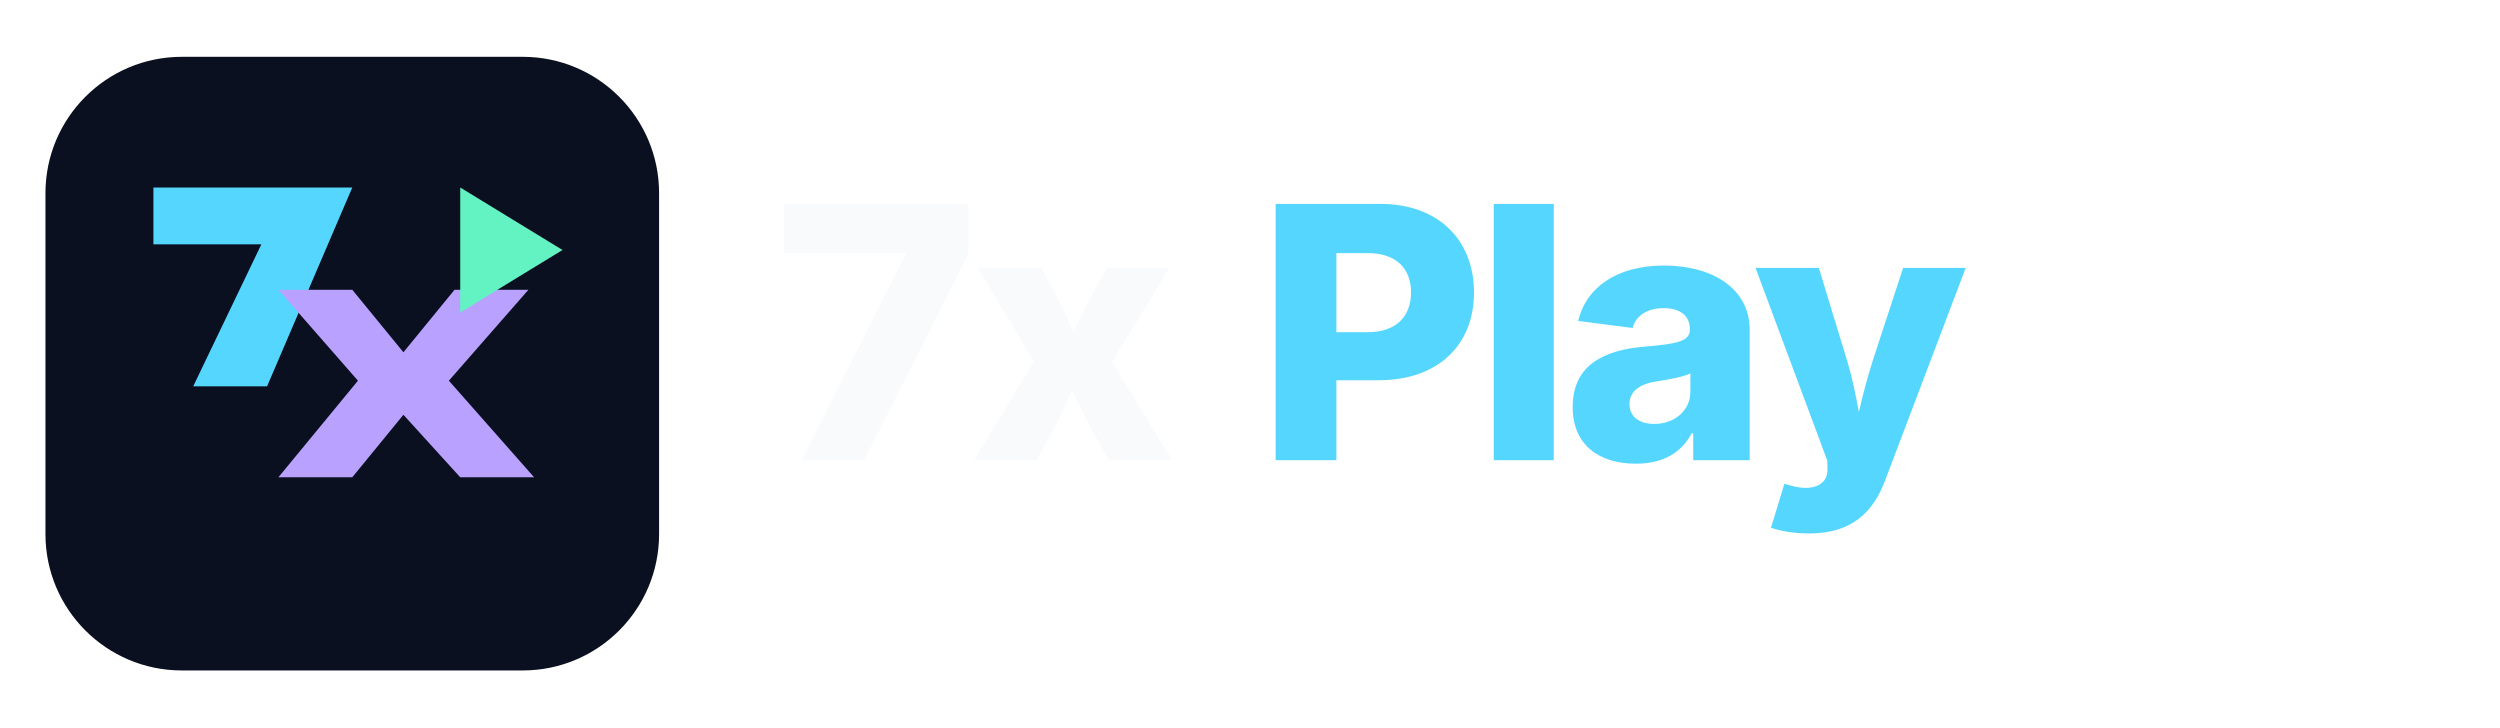
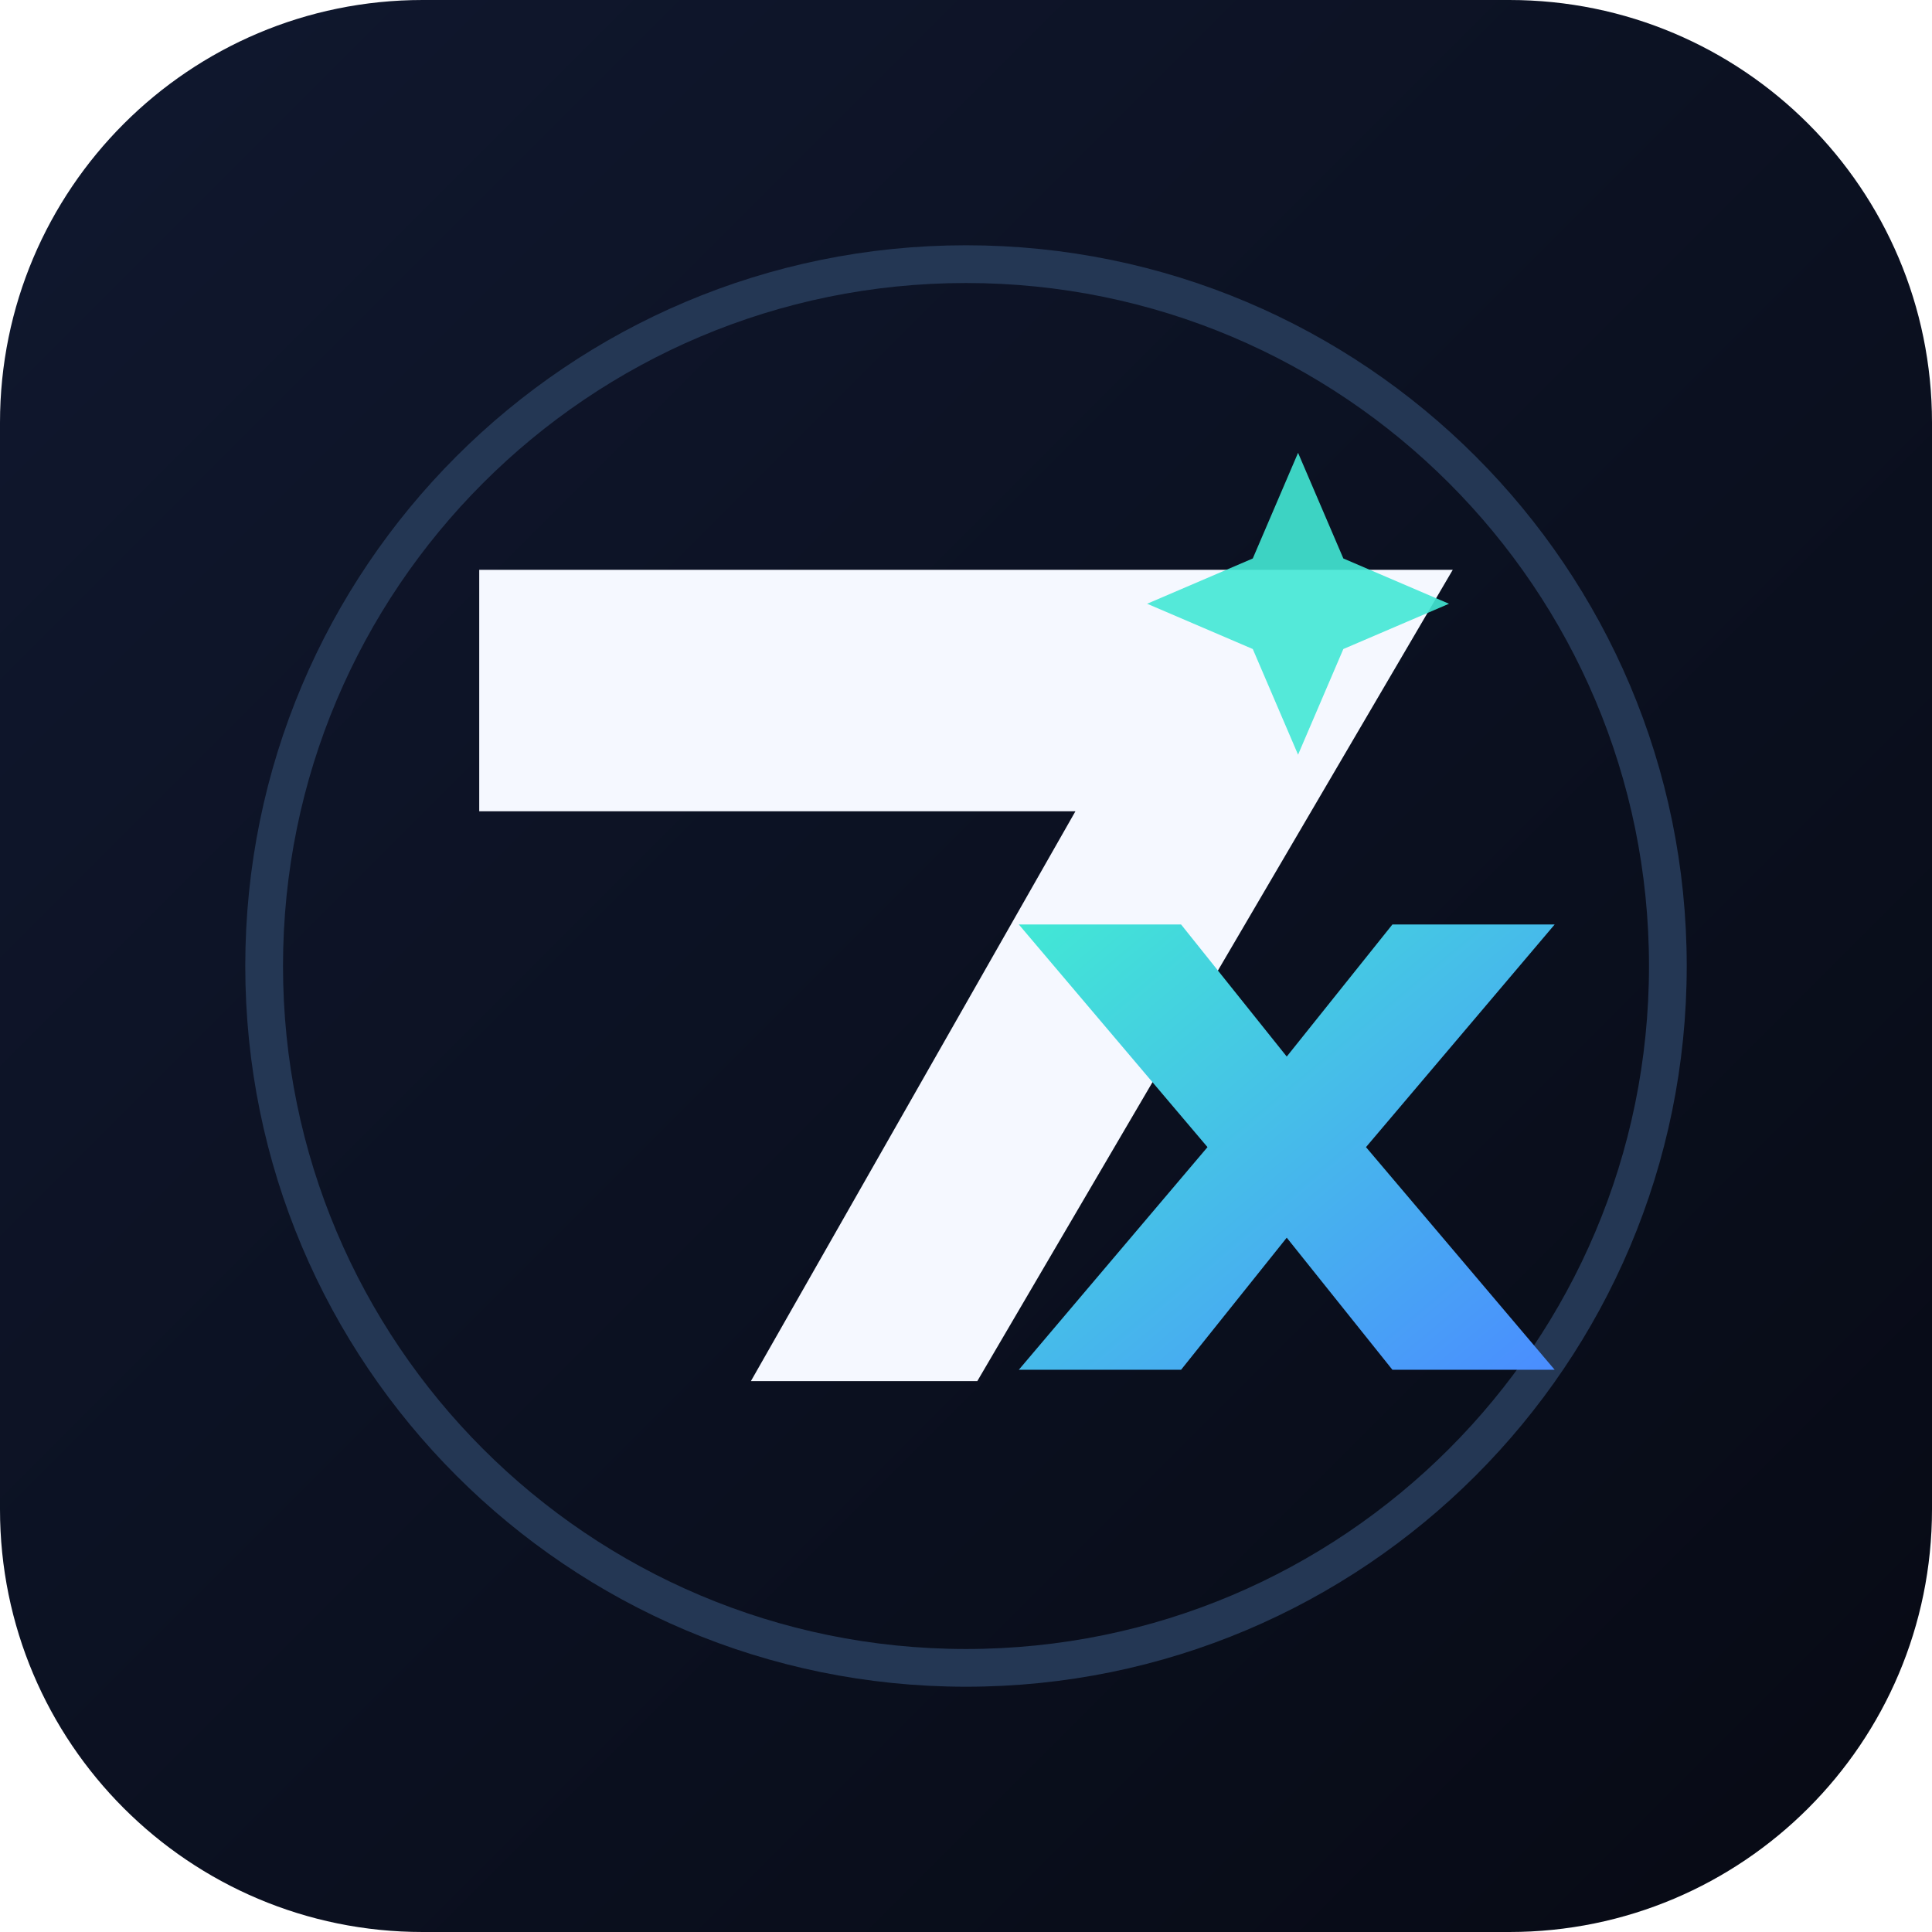
- <svg xmlns="http://www.w3.org/2000/svg" viewBox="0 0 440 128" role="img" aria-labelledby="title">
-   <g transform="translate(8 10)">
-     <rect x="0" y="0" width="108" height="108" rx="24" fill="#0B1020" />
-     <path d="M19 23h35L39 58H26l12-25H19z" fill="#55D6FF" />
-     <path d="M41 41h13l9 11 9-11h13L71 57l15 17H73L63 63 54 74H41l14-17z" fill="#B9A2FF" />
-     <path d="M73 23 91 34 73 45z" fill="#63F2C2" />
-   </g>
-   <text x="136" y="81" font-family="Inter,Arial,sans-serif" font-size="62" font-weight="800" letter-spacing="-2" fill="#F8FAFC">7x</text>
-   <text x="221" y="81" font-family="Inter,Arial,sans-serif" font-size="62" font-weight="800" letter-spacing="-2" fill="#55D6FF">Play</text>
+ <svg xmlns="http://www.w3.org/2000/svg" viewBox="0 0 512 512" role="img" aria-labelledby="title">
+   <defs>
+     <linearGradient id="bg" x1="0" y1="0" x2="1" y2="1">
+       <stop stop-color="#10182f" />
+       <stop offset="1" stop-color="#070a14" />
+     </linearGradient>
+     <linearGradient id="accent" x1="0" y1="0" x2="1" y2="1">
+       <stop stop-color="#42e8d5" />
+       <stop offset="1" stop-color="#4a8dff" />
+     </linearGradient>
+   </defs>
+   <rect width="512" height="512" rx="112" fill="url(#bg)" />
+   <circle cx="256" cy="256" r="186" fill="none" stroke="#243754" stroke-width="10" />
+   <path d="M127 151h258L259 366h-60l86-151H127z" fill="#f5f8ff" />
+   <path d="M270 245h43l28 35 28-35h43l-50 59 50 59h-43l-28-35-28 35h-43l50-59z" fill="url(#accent)" />
+   <path d="M344 120l12 28 28 12-28 12-12 28-12-28-28-12 28-12z" fill="#42e8d5" opacity=".9" />
</svg>
